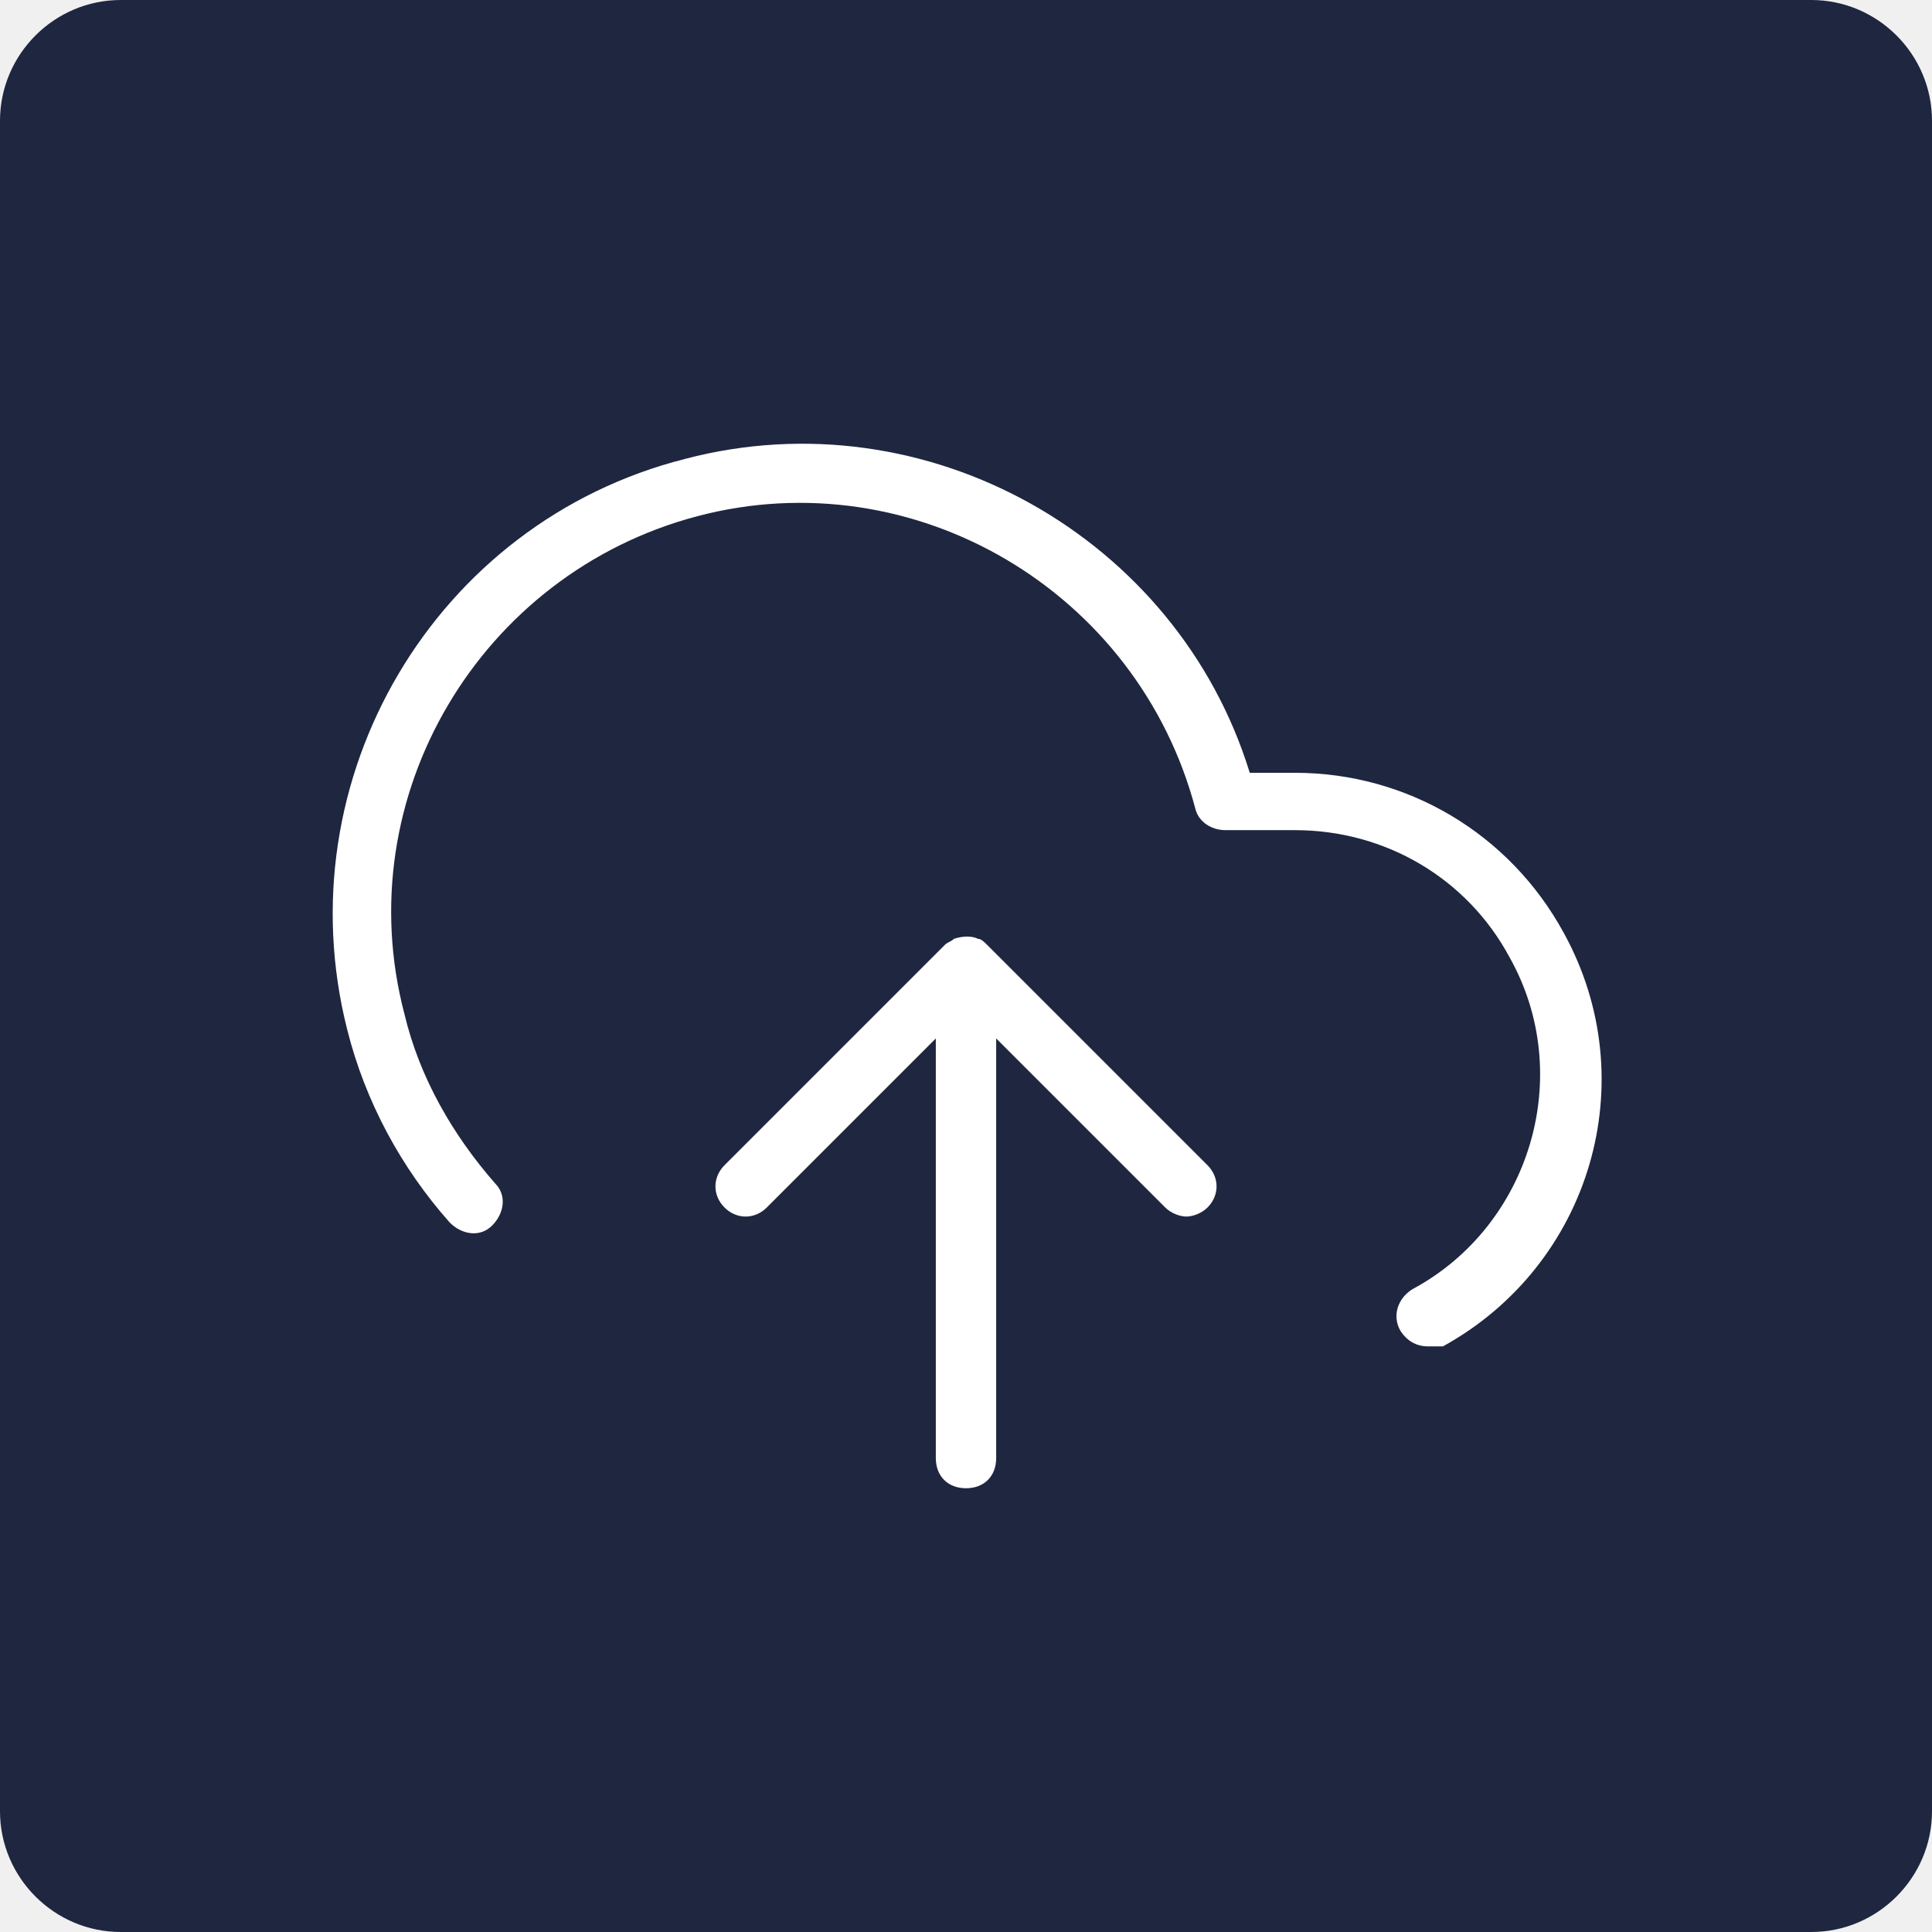
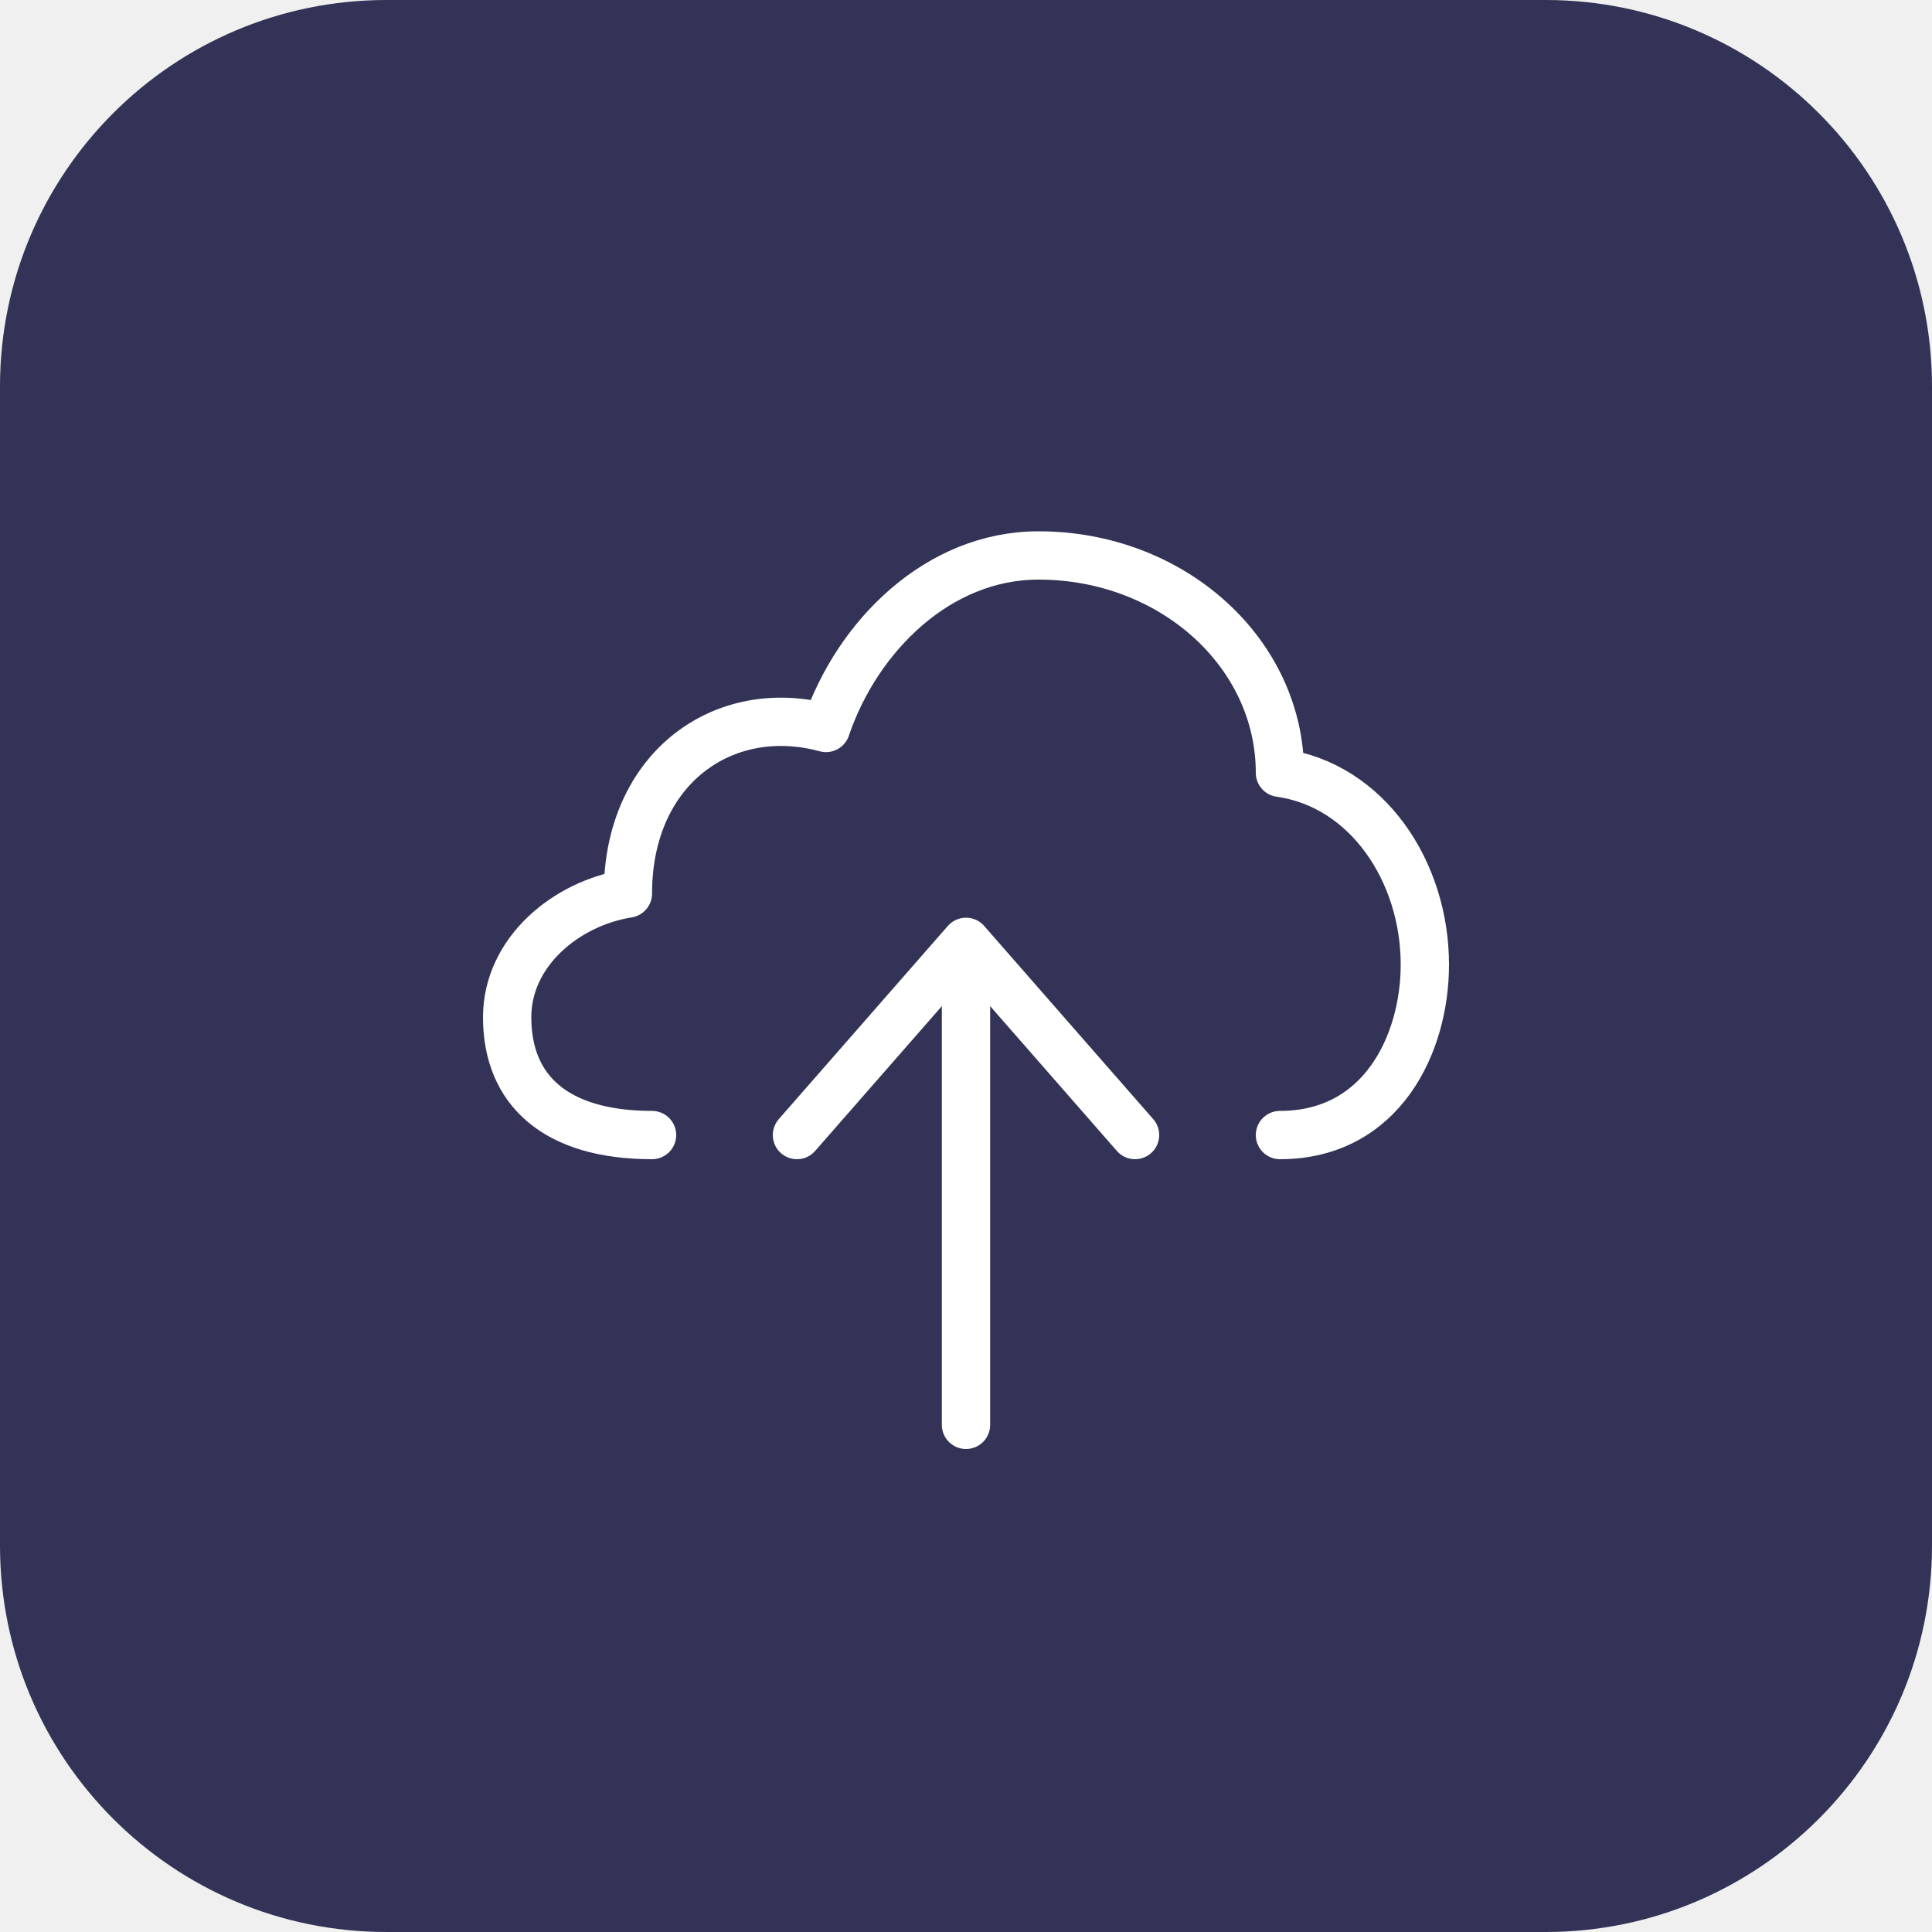
- <svg enable-background="new 0 0 64 64" viewBox="0 0 64 64">
-   <path d="m60 0h-56c-2.2 0-4 1.8-4 4v56c0 2.2 1.8 4 4 4h56c2.2 0 4-1.8 4-4v-56c0-2.2-1.8-4-4-4" fill="#1f263f" />
-   <g fill="#fff">
-     <path d="m47.3 44.6c-.4 0-.7-.2-.9-.5-.3-.5-.1-1.1.4-1.4 3.9-2.1 5.4-7.1 3.2-11-1.4-2.6-4.1-4.2-7.1-4.2h-2.3c-.5 0-.9-.3-1-.7-1.9-7.2-9.3-11.6-16.5-9.7s-11.6 9.3-9.7 16.5c.5 2.1 1.6 4 3 5.6.4.4.3 1-.1 1.4s-1 .3-1.4-.1c-1.6-1.8-2.8-4-3.4-6.4-2.1-8.3 2.9-16.8 11.2-18.9 8-2.1 16.3 2.6 18.7 10.4h1.5c3.7 0 7.1 2 8.9 5.3 2.7 4.9.9 11-4 13.7-.2 0-.4 0-.5 0z" />
-     <path d="m40 38.6-7.3-7.3c-.1-.1-.2-.2-.3-.2-.2-.1-.5-.1-.8 0-.1.1-.2.1-.3.2l-7.3 7.3c-.4.4-.4 1 0 1.4s1 .4 1.4 0l5.6-5.6v13.9c0 .6.4 1 1 1s1-.4 1-1v-13.9l5.6 5.6c.2.2.5.3.7.3s.5-.1.7-.3c.4-.4.4-1 0-1.4z" />
+ <svg xmlns="http://www.w3.org/2000/svg" fill="none" viewBox="0 0 40 40">
+   <path d="m0 8c0-4.418 3.582-8 8-8h24c4.418 0 8 3.582 8 8v24c0 4.418-3.582 8-8 8h-24c-4.418 0-8-3.582-8-8z" fill="#333357" />
+   <g stroke="#fff" stroke-linecap="round" stroke-linejoin="round">
+     <path d="m20 29.5v-9.5" />
+     <path d="m16.5 23.5 3.5-4 3.5 4" />
+     <path d="m26.5 23.5c2.111 0 3-1.891 3-3.528 0-1.933-1.197-3.719-3-3.972 0-2.48-2.227-4.5-5-4.5-2.071 0-3.75 1.661-4.399 3.572-2.101-.572-4.101.815-4.101 3.428-1.266.2-2.5 1.198-2.5 2.563 0 1.506 1 2.437 3 2.437" />
  </g>
</svg>
